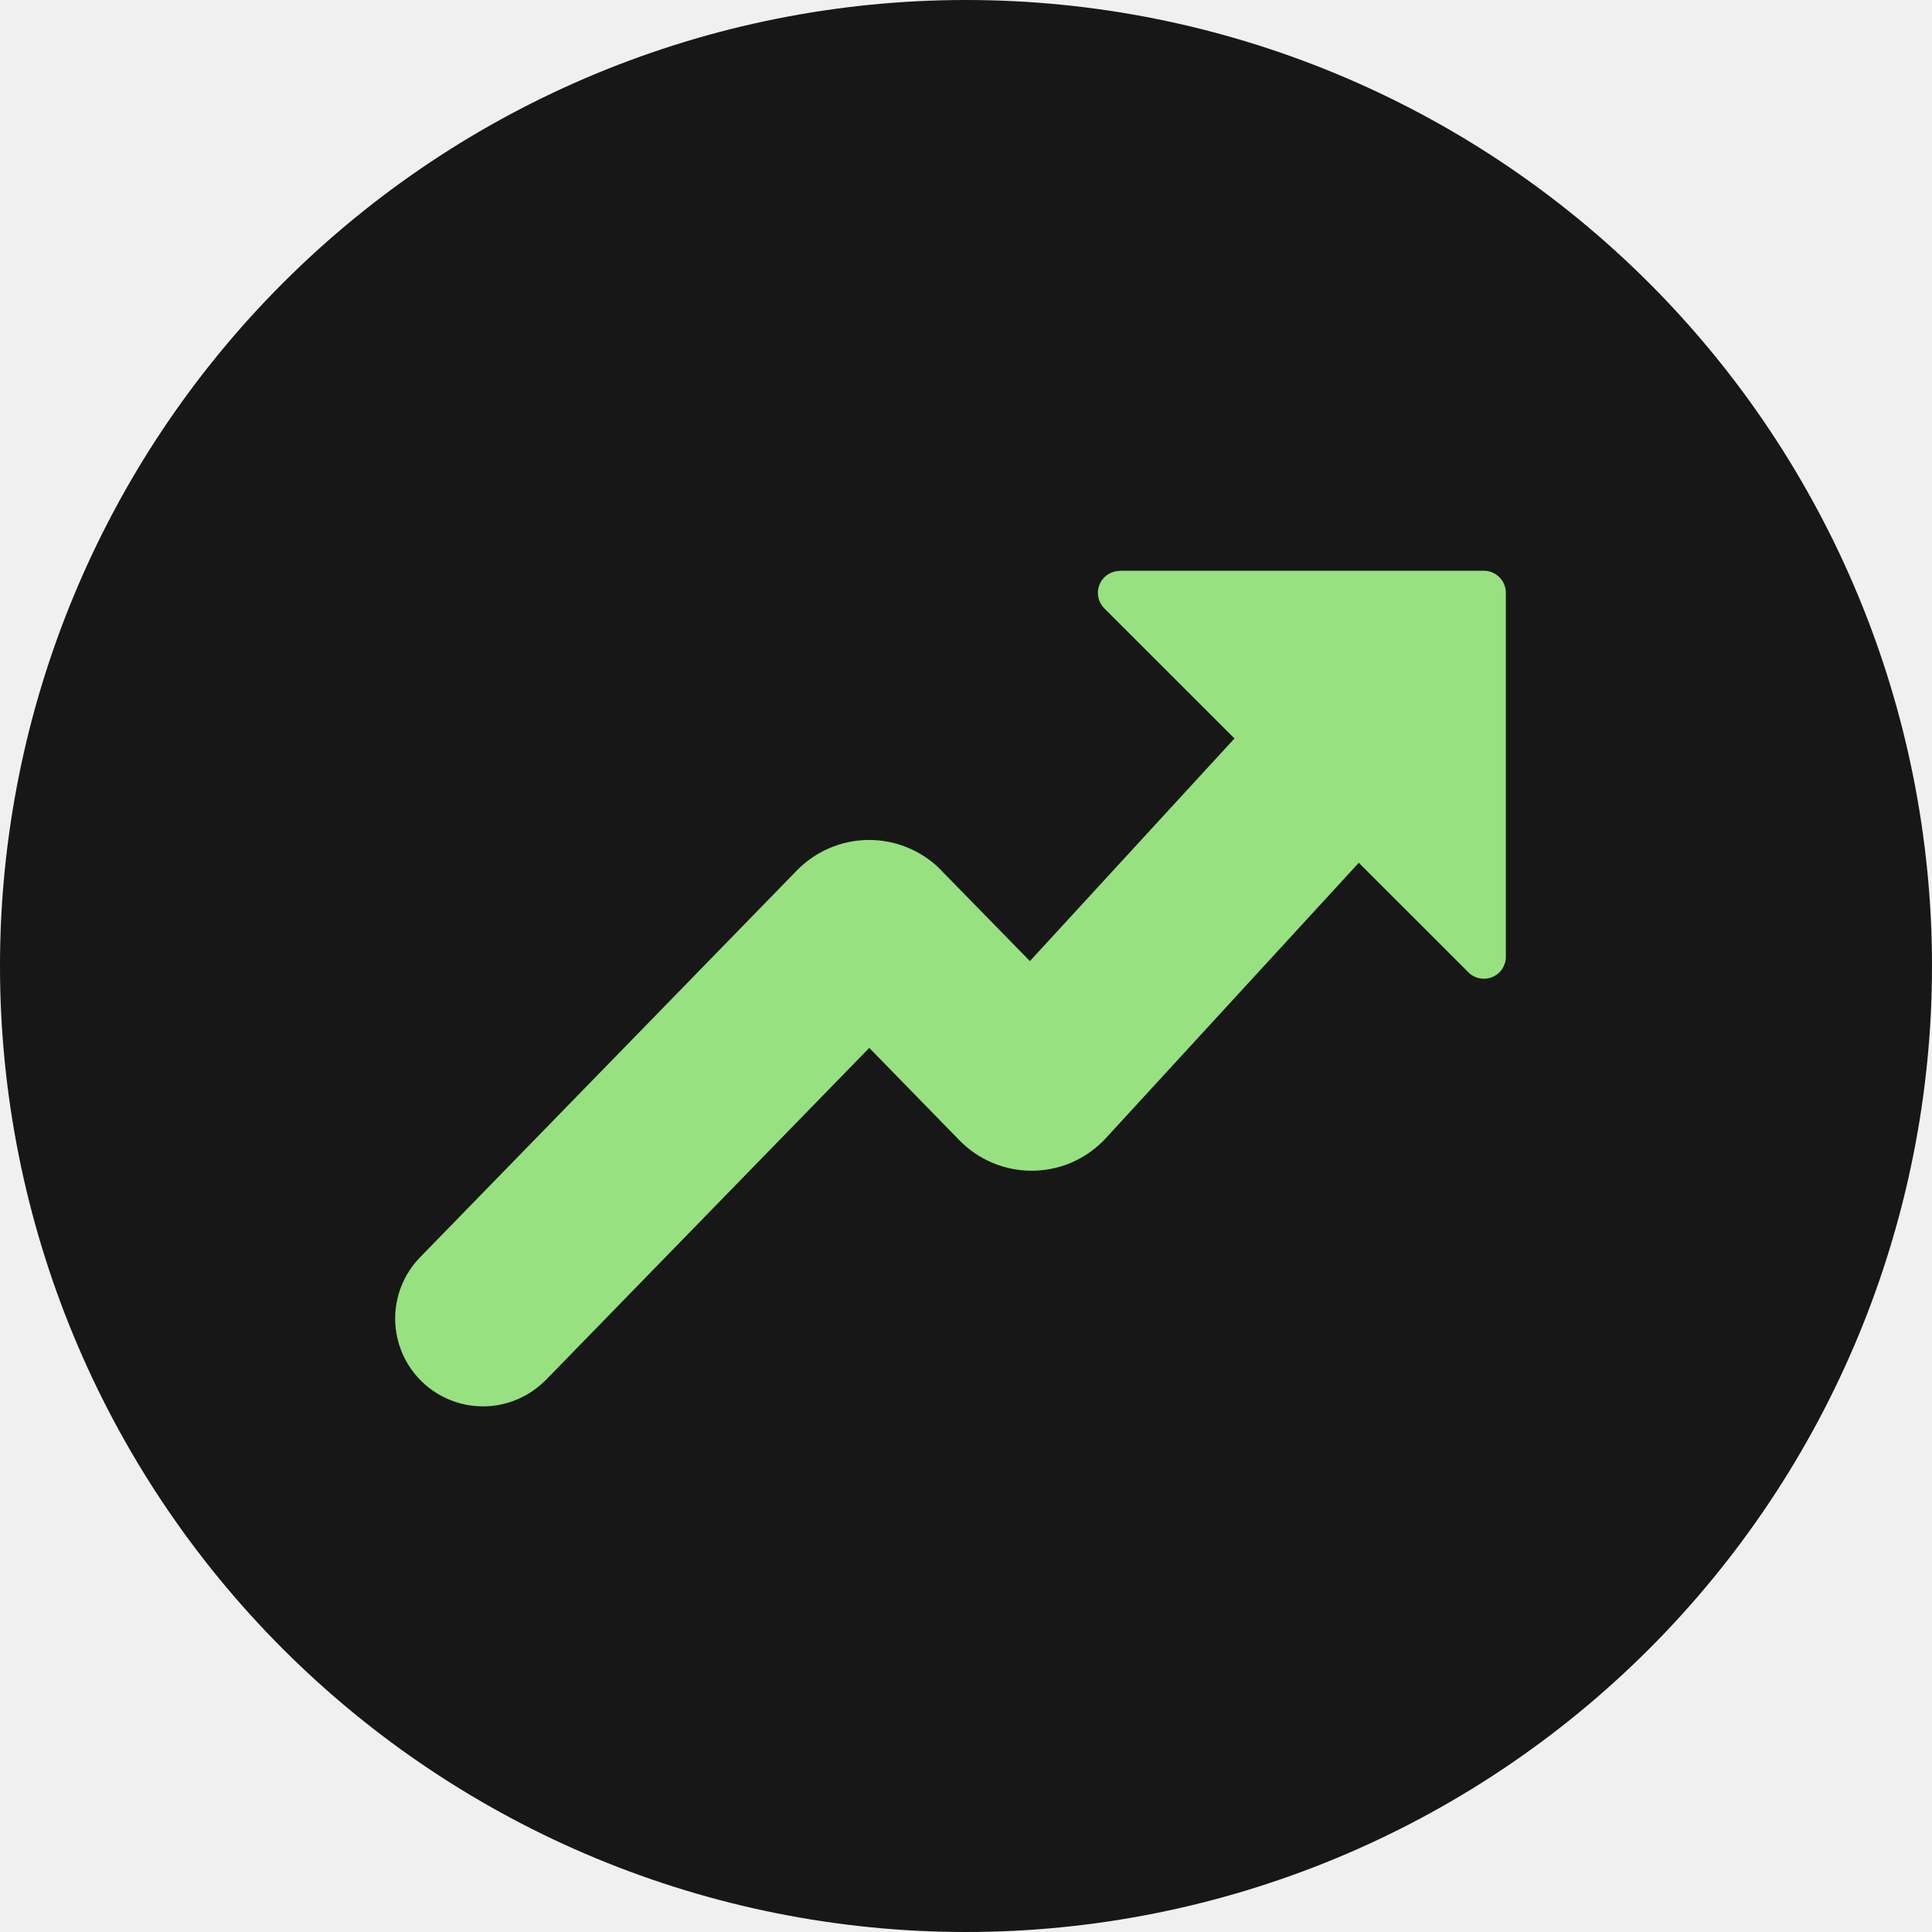
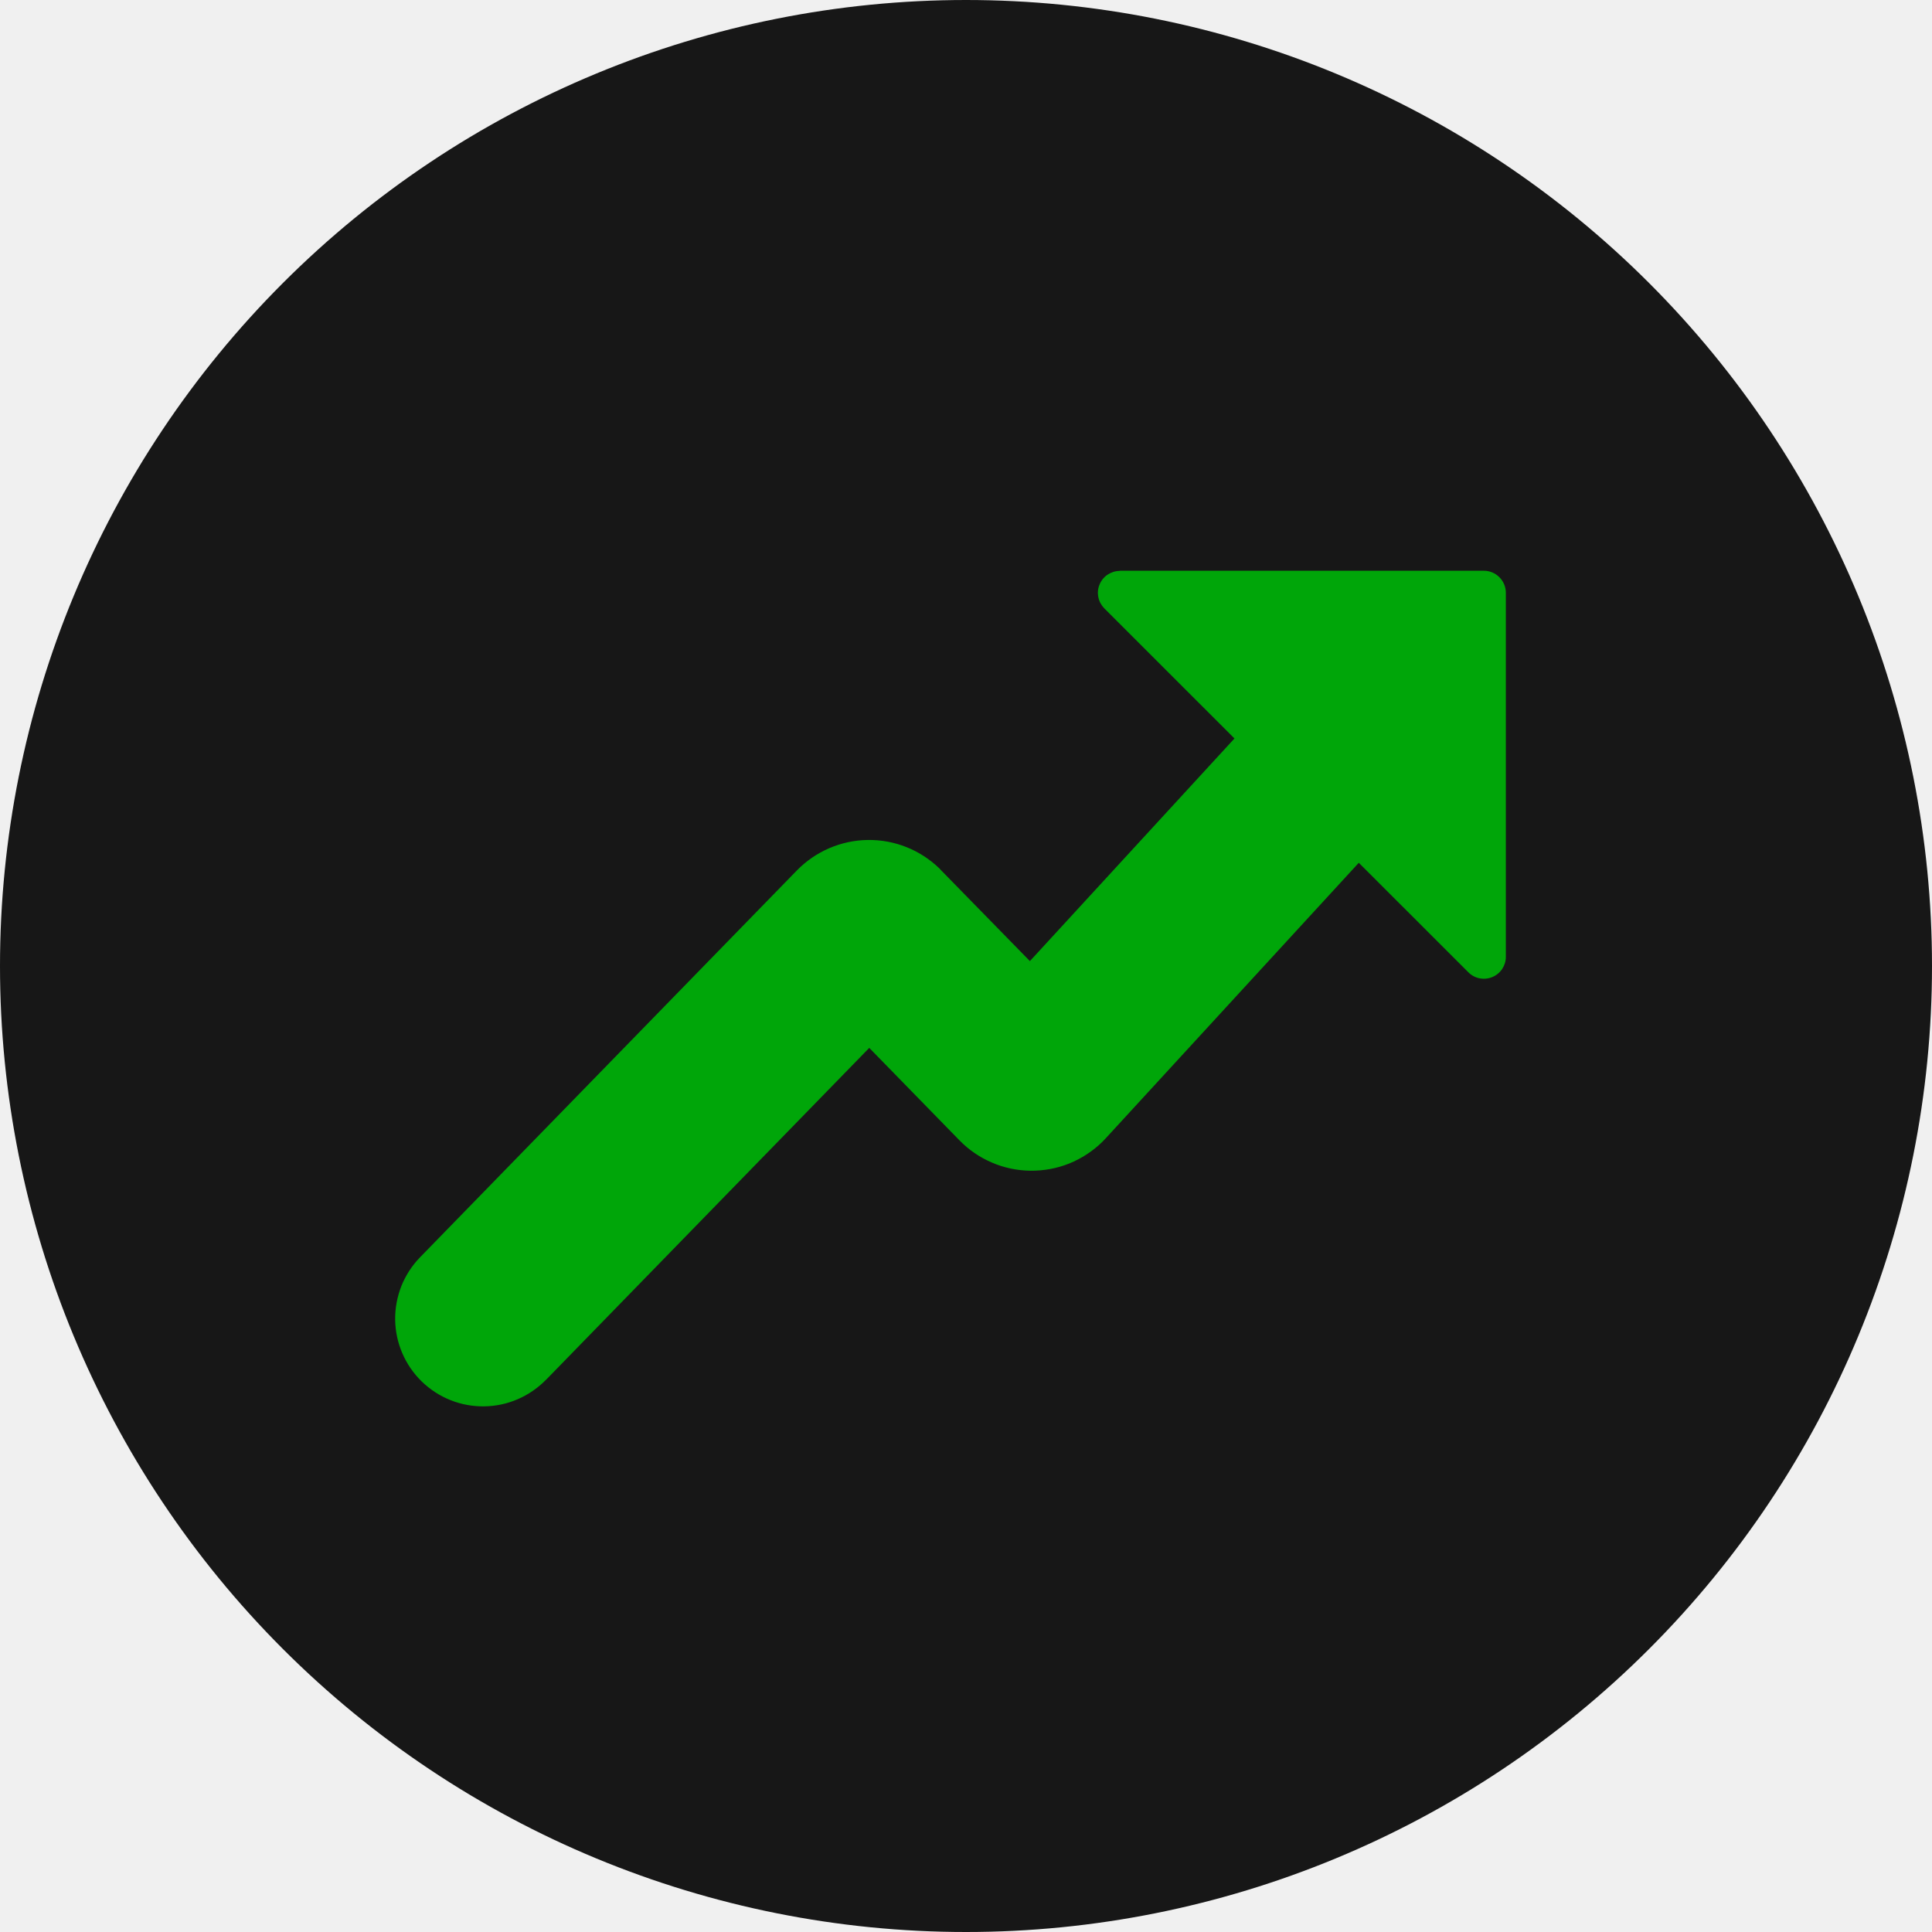
<svg xmlns="http://www.w3.org/2000/svg" width="26" height="26" viewBox="0 0 26 26" fill="none">
  <g clip-path="url(#clip0_191_2919)">
    <path d="M0 13C0 16.448 1.37 19.754 3.808 22.192C6.246 24.63 9.552 26 13 26C16.448 26 19.754 24.63 22.192 22.192C24.63 19.754 26 16.448 26 13C26 9.552 24.63 6.246 22.192 3.808C19.754 1.37 16.448 0 13 0C9.552 0 6.246 1.37 3.808 3.808C1.37 6.246 0 9.552 0 13Z" fill="#171717" />
-     <path fill-rule="evenodd" clip-rule="evenodd" d="M19.97 7.681H15.07V7.683C15.012 7.683 14.955 7.701 14.906 7.733C14.858 7.765 14.82 7.811 14.798 7.865C14.775 7.919 14.769 7.978 14.781 8.036C14.792 8.093 14.82 8.145 14.861 8.187L16.613 9.938L13.86 12.934L12.668 11.715L12.644 11.689C12.386 11.438 12.039 11.299 11.678 11.304C11.318 11.309 10.975 11.457 10.723 11.715L5.653 16.92C5.545 17.031 5.46 17.162 5.402 17.306C5.345 17.451 5.316 17.605 5.318 17.76C5.322 18.073 5.451 18.372 5.675 18.591C5.787 18.699 5.918 18.785 6.062 18.842C6.206 18.9 6.36 18.928 6.516 18.926C6.671 18.924 6.824 18.892 6.967 18.83C7.109 18.769 7.238 18.68 7.347 18.569H7.348L11.698 14.102L12.911 15.345C13.035 15.473 13.184 15.575 13.348 15.645C13.512 15.716 13.689 15.753 13.867 15.755C14.046 15.757 14.223 15.724 14.389 15.658C14.554 15.591 14.705 15.493 14.833 15.368L14.883 15.316L18.286 11.611L19.762 13.086C19.803 13.127 19.855 13.155 19.913 13.166C19.97 13.177 20.029 13.171 20.082 13.149C20.136 13.127 20.182 13.09 20.215 13.041C20.247 12.993 20.265 12.936 20.265 12.878V7.977C20.265 7.815 20.132 7.681 19.97 7.681Z" fill="#97E180" />
+     <path fill-rule="evenodd" clip-rule="evenodd" d="M19.97 7.681H15.07V7.683C15.012 7.683 14.955 7.701 14.906 7.733C14.858 7.765 14.82 7.811 14.798 7.865C14.775 7.919 14.769 7.978 14.781 8.036C14.792 8.093 14.82 8.145 14.861 8.187L16.613 9.938L13.86 12.934L12.668 11.715L12.644 11.689C12.386 11.438 12.039 11.299 11.678 11.304C11.318 11.309 10.975 11.457 10.723 11.715L5.653 16.92C5.545 17.031 5.46 17.162 5.402 17.306C5.345 17.451 5.316 17.605 5.318 17.76C5.322 18.073 5.451 18.372 5.675 18.591C5.787 18.699 5.918 18.785 6.062 18.842C6.206 18.9 6.36 18.928 6.516 18.926C6.671 18.924 6.824 18.892 6.967 18.83C7.109 18.769 7.238 18.68 7.347 18.569H7.348L11.698 14.102L12.911 15.345C13.035 15.473 13.184 15.575 13.348 15.645C13.512 15.716 13.689 15.753 13.867 15.755C14.046 15.757 14.223 15.724 14.389 15.658C14.554 15.591 14.705 15.493 14.833 15.368L14.883 15.316L18.286 11.611L19.762 13.086C19.803 13.127 19.855 13.155 19.913 13.166C19.97 13.177 20.029 13.171 20.082 13.149C20.136 13.127 20.182 13.09 20.215 13.041C20.247 12.993 20.265 12.936 20.265 12.878V7.977C20.265 7.815 20.132 7.681 19.97 7.681Z" fill="#00A609" />
  </g>
  <defs>
    <clipPath id="clip0_191_2919">
      <rect width="26" height="26" fill="white" />
    </clipPath>
  </defs>
</svg>
